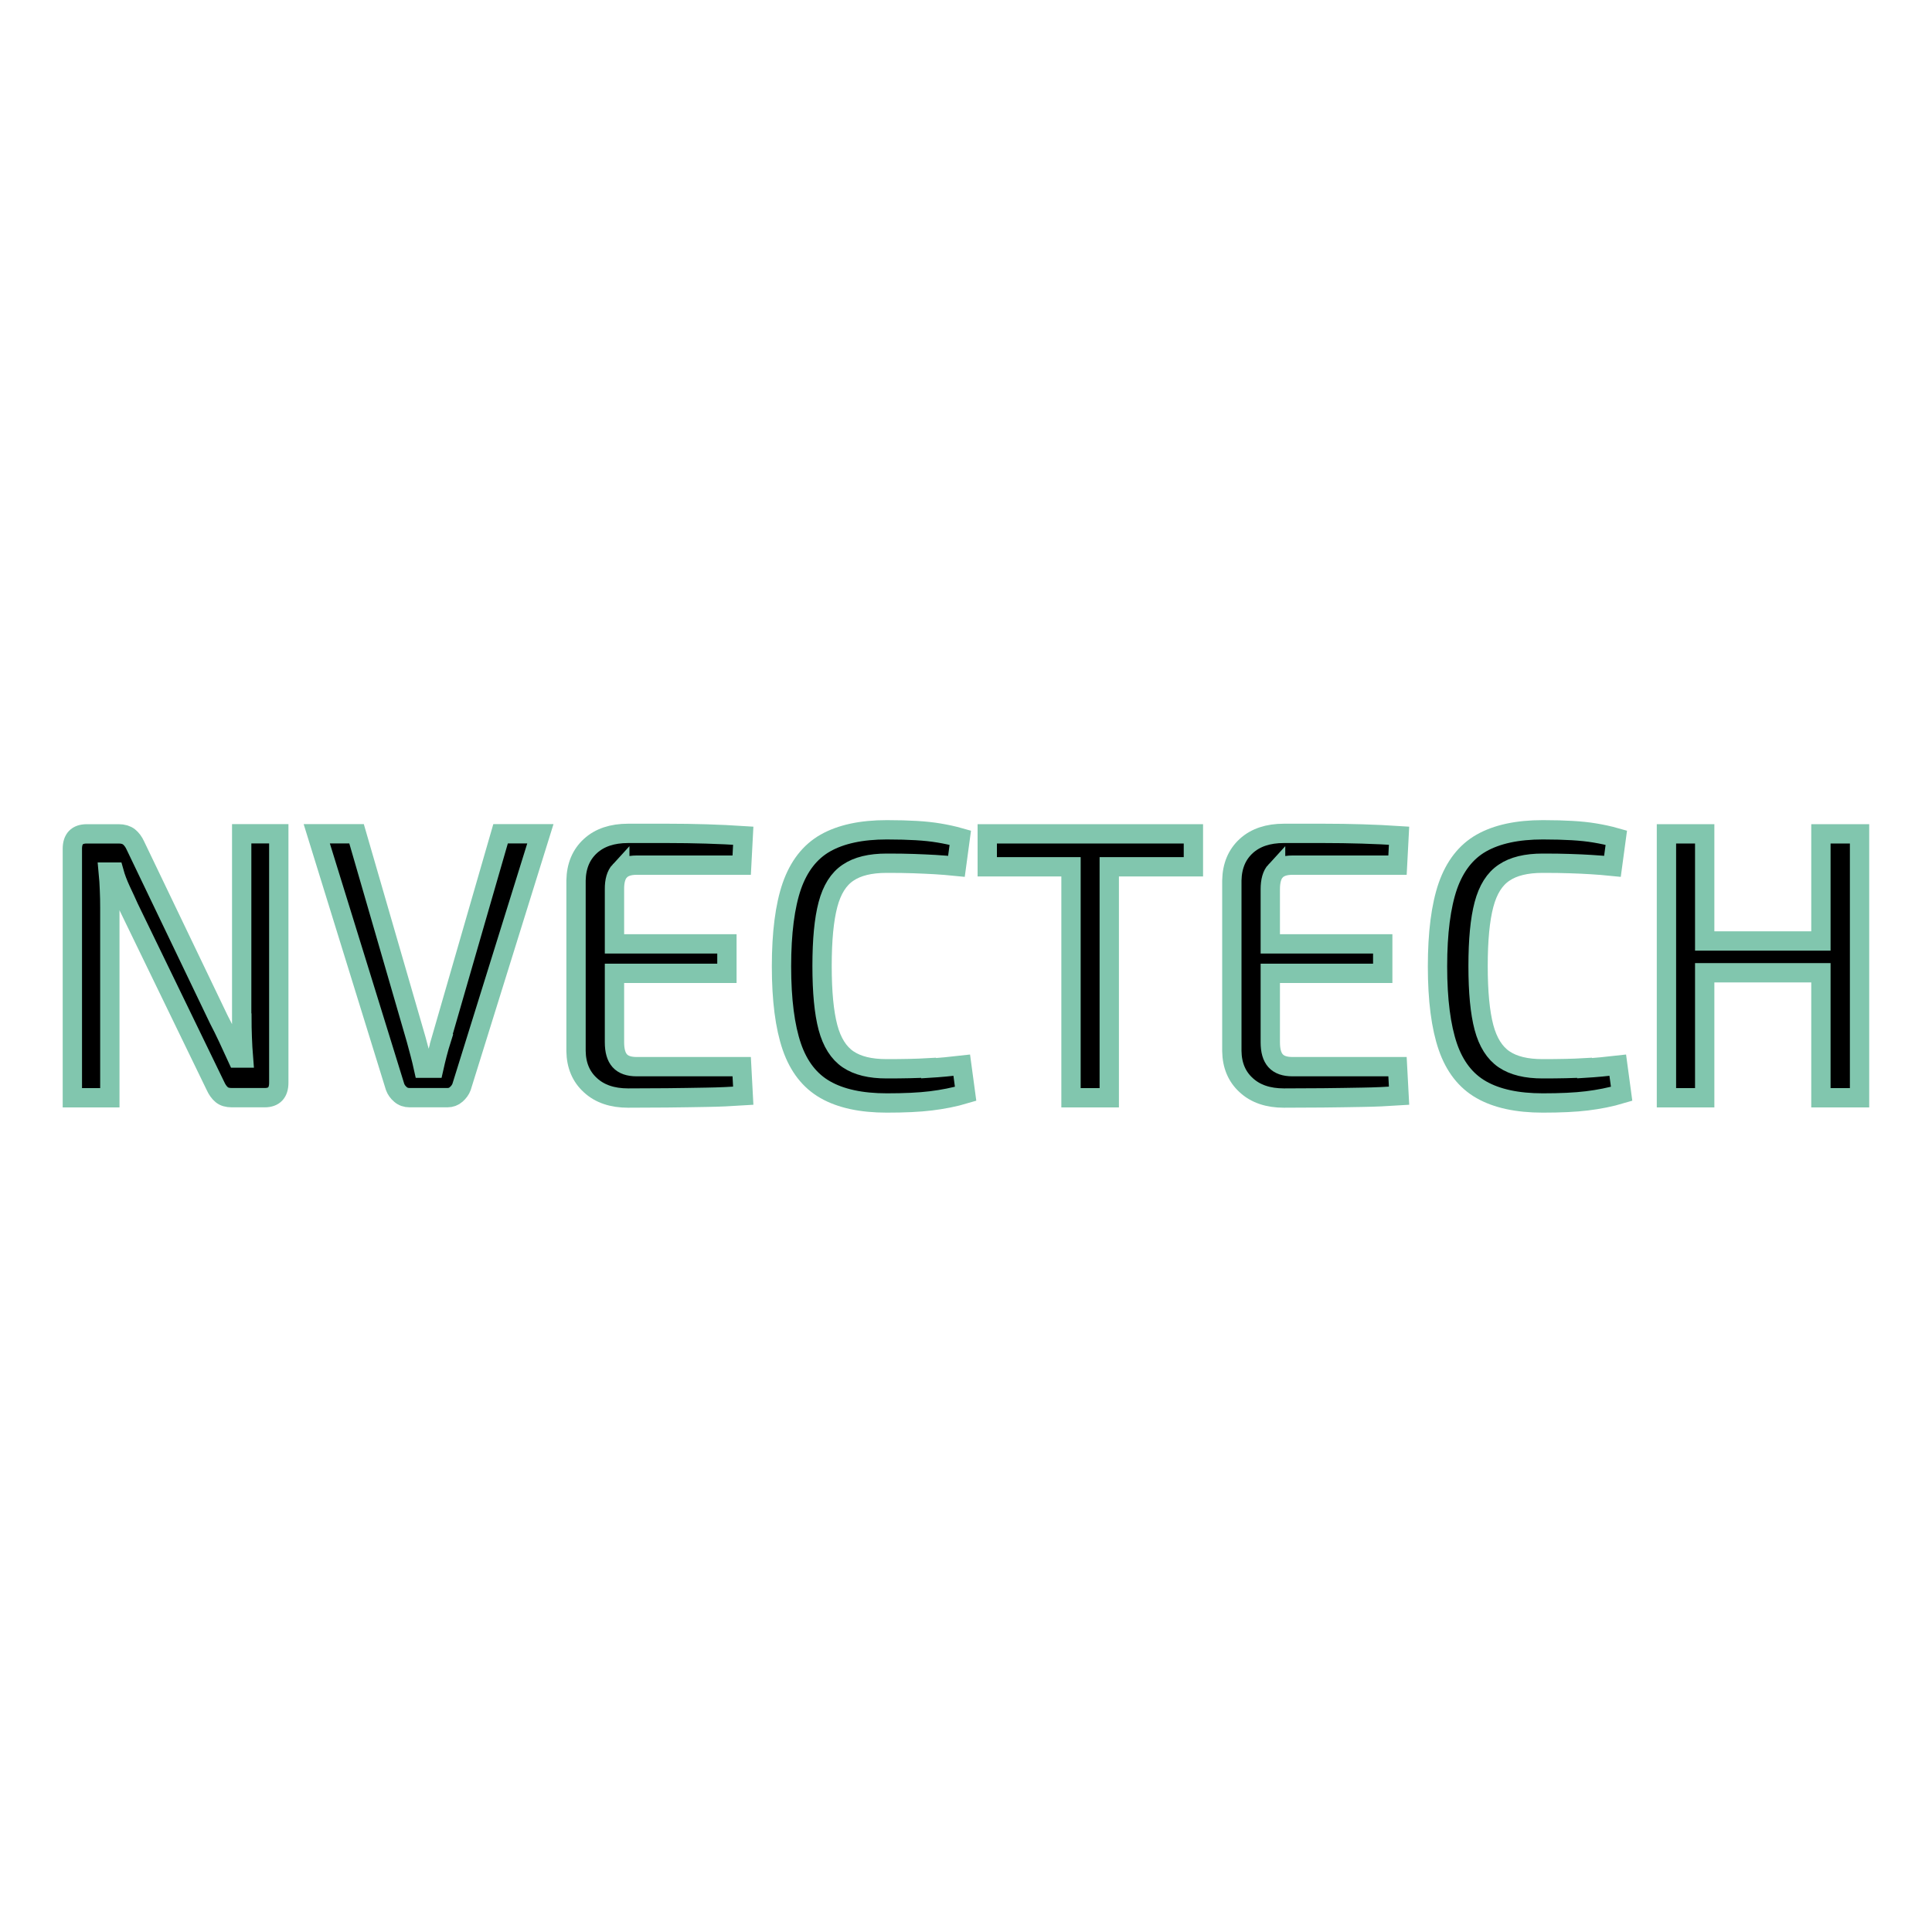
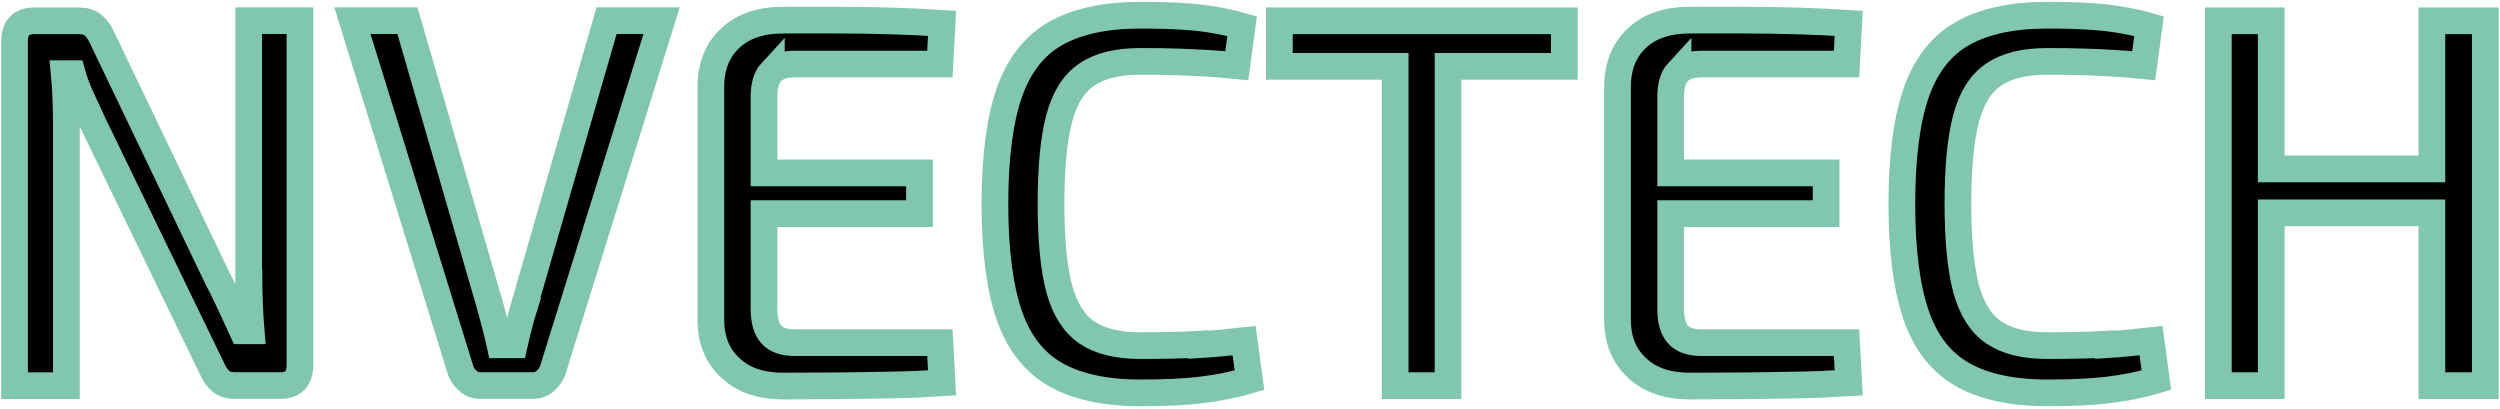
- <svg xmlns="http://www.w3.org/2000/svg" width="200" height="200" viewBox="0 0 200 200">
+ <svg xmlns="http://www.w3.org/2000/svg" width="600" height="98" viewBox="6.4 84.8 187.2 30.5">
  <path d="M25.04,105.33c0,.68.01,1.38.04,2.08s.06,1.4.12,2.12h-.64c-.31-.68-.64-1.38-.97-2.1-.34-.71-.64-1.34-.94-1.9l-8.63-17.99c-.18-.4-.41-.7-.67-.91-.26-.2-.61-.31-1.07-.31h-3.29c-1.01,0-1.5.52-1.5,1.55v25.77h3.88v-19.64c0-.64-.01-1.26-.04-1.88-.02-.61-.06-1.22-.12-1.84h.6c.16.58.4,1.21.71,1.88s.6,1.27.83,1.8l8.95,18.45c.18.4.4.7.65.91s.6.31,1.04.31h3.41c.97,0,1.46-.52,1.46-1.55v-25.77h-3.84v19.01h.01Z" style="stroke:#81c6ae; stroke-width:2px;" />
  <path d="M45.7,107.58c-.16.5-.3,1.01-.43,1.5-.13.5-.25,1.01-.36,1.5h-1.07c-.11-.5-.23-1-.36-1.49-.13-.49-.26-.98-.4-1.49l-6.17-21.29h-4.12l8.11,26.21c.11.29.29.55.55.77.26.23.58.34.95.34h3.92c.35,0,.65-.11.91-.34.26-.23.44-.48.55-.77l8.16-26.21h-4.12l-6.14,21.26Z" style="stroke:#81c6ae; stroke-width:2px;" />
  <path d="M64.16,90.16c.37-.4.95-.6,1.74-.6h10.88l.16-3.05c-1.21-.08-2.48-.14-3.82-.18-1.33-.04-2.69-.06-4.06-.06h-4.04c-1.63,0-2.94.43-3.9,1.31s-1.46,2.06-1.49,3.56v17.66c.02,1.48.52,2.66,1.49,3.54.96.89,2.27,1.33,3.9,1.33,1.32,0,2.66-.01,4.04-.02,1.37-.01,2.72-.04,4.06-.06,1.33-.02,2.6-.08,3.82-.16l-.16-3.01h-10.88c-.79,0-1.37-.2-1.74-.61s-.55-1.04-.55-1.92v-7.13h11.64v-3.05h-11.64v-5.66c-.01-.86.18-1.5.55-1.9Z" style="stroke:#81c6ae; stroke-width:2px;" />
  <path d="M96.12,110.54c-1.18.07-2.62.1-4.33.1s-3.02-.32-4-.98c-.97-.66-1.67-1.76-2.08-3.3-.41-1.55-.61-3.66-.61-6.36s.2-4.81.61-6.36c.41-1.55,1.1-2.65,2.08-3.3.97-.66,2.3-.98,4-.98,1.08,0,2.02.01,2.8.04s1.51.06,2.2.1,1.43.1,2.22.18l.4-2.96c-.77-.22-1.5-.37-2.22-.49-.71-.12-1.49-.2-2.34-.25-.84-.05-1.86-.08-3.05-.08-2.64,0-4.75.46-6.36,1.37-1.6.91-2.75,2.4-3.47,4.45-.71,2.06-1.07,4.84-1.07,8.32s.36,6.25,1.07,8.32c.71,2.06,1.87,3.54,3.47,4.45,1.6.91,3.72,1.37,6.36,1.37,1.82,0,3.35-.07,4.57-.22s2.42-.38,3.59-.73l-.4-2.96c-1.12.13-2.26.24-3.43.31Z" style="stroke:#81c6ae; stroke-width:2px;" />
  <polygon points="110.87 86.32 102.2 86.32 102.2 89.73 110.87 89.73 110.87 113.64 114.83 113.64 114.83 89.73 123.54 89.73 123.54 86.32 114.83 86.32 110.87 86.32" style="stroke:#81c6ae; stroke-width:2px;" />
  <path d="M132.05,90.16c.37-.4.95-.6,1.74-.6h10.88l.16-3.05c-1.21-.08-2.48-.14-3.82-.18-1.33-.04-2.69-.06-4.06-.06h-4.04c-1.63,0-2.94.43-3.9,1.31s-1.46,2.06-1.49,3.56v17.66c.02,1.48.52,2.66,1.49,3.54.96.89,2.27,1.33,3.9,1.33,1.32,0,2.66-.01,4.04-.02,1.37-.01,2.72-.04,4.06-.06,1.33-.02,2.6-.08,3.82-.16l-.16-3.01h-10.88c-.79,0-1.37-.2-1.74-.61s-.55-1.04-.55-1.92v-7.13h11.64v-3.05h-11.64v-5.66c0-.86.18-1.5.55-1.9Z" style="stroke:#81c6ae; stroke-width:2px;" />
  <path d="M164.03,110.54c-1.18.07-2.62.1-4.33.1s-3.02-.32-4-.98c-.97-.66-1.67-1.76-2.08-3.3-.41-1.55-.61-3.66-.61-6.36s.2-4.81.61-6.36c.41-1.55,1.1-2.65,2.08-3.3.97-.66,2.3-.98,4-.98,1.08,0,2.02.01,2.8.04.78.02,1.51.06,2.2.1s1.43.1,2.22.18l.4-2.96c-.77-.22-1.5-.37-2.22-.49-.71-.12-1.49-.2-2.34-.25-.84-.05-1.86-.08-3.05-.08-2.64,0-4.75.46-6.36,1.37-1.6.91-2.75,2.4-3.47,4.45-.71,2.06-1.07,4.84-1.07,8.32s.36,6.25,1.07,8.32c.71,2.06,1.87,3.54,3.47,4.45,1.6.91,3.72,1.37,6.36,1.37,1.82,0,3.35-.07,4.57-.22s2.42-.38,3.59-.73l-.4-2.96c-1.12.13-2.27.24-3.43.31Z" style="stroke:#81c6ae; stroke-width:2px;" />
  <polygon points="188.5 86.32 188.5 97.41 176.47 97.41 176.47 86.32 172.51 86.32 172.51 113.64 176.47 113.64 176.47 100.7 188.5 100.7 188.5 113.64 192.5 113.64 192.5 86.32 188.5 86.32" style="stroke:#81c6ae; stroke-width:2px;" />
</svg>
